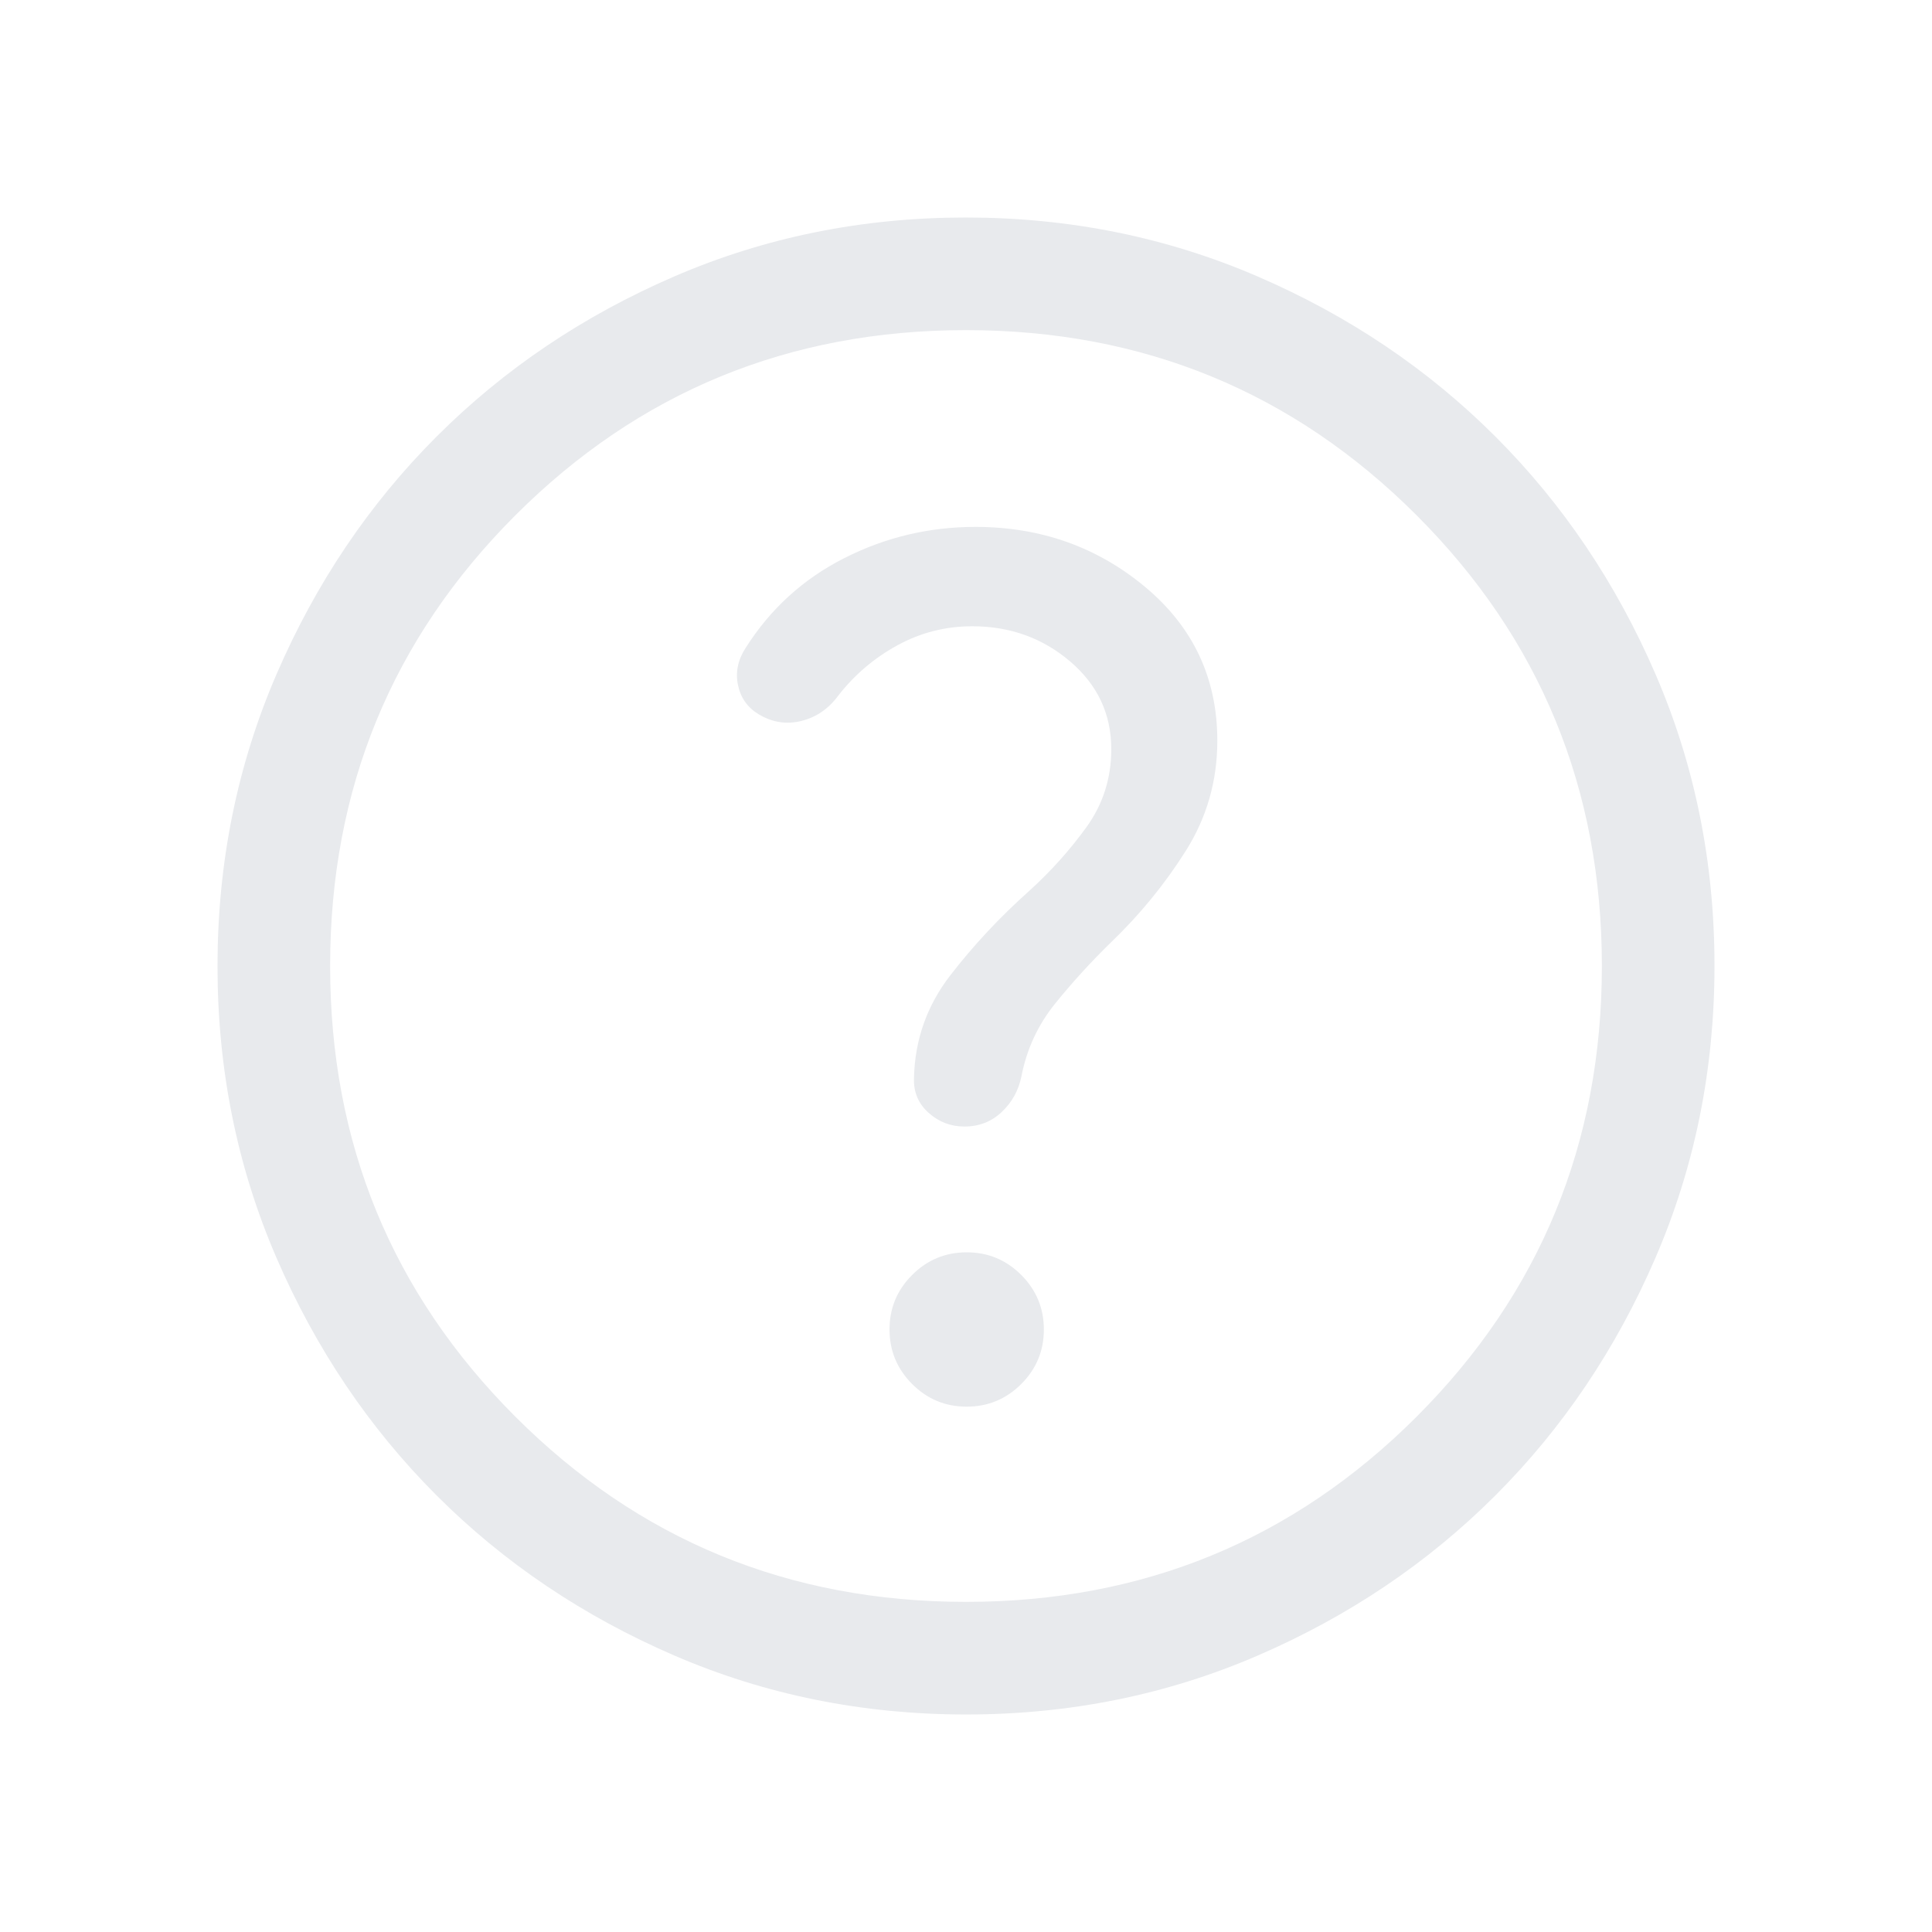
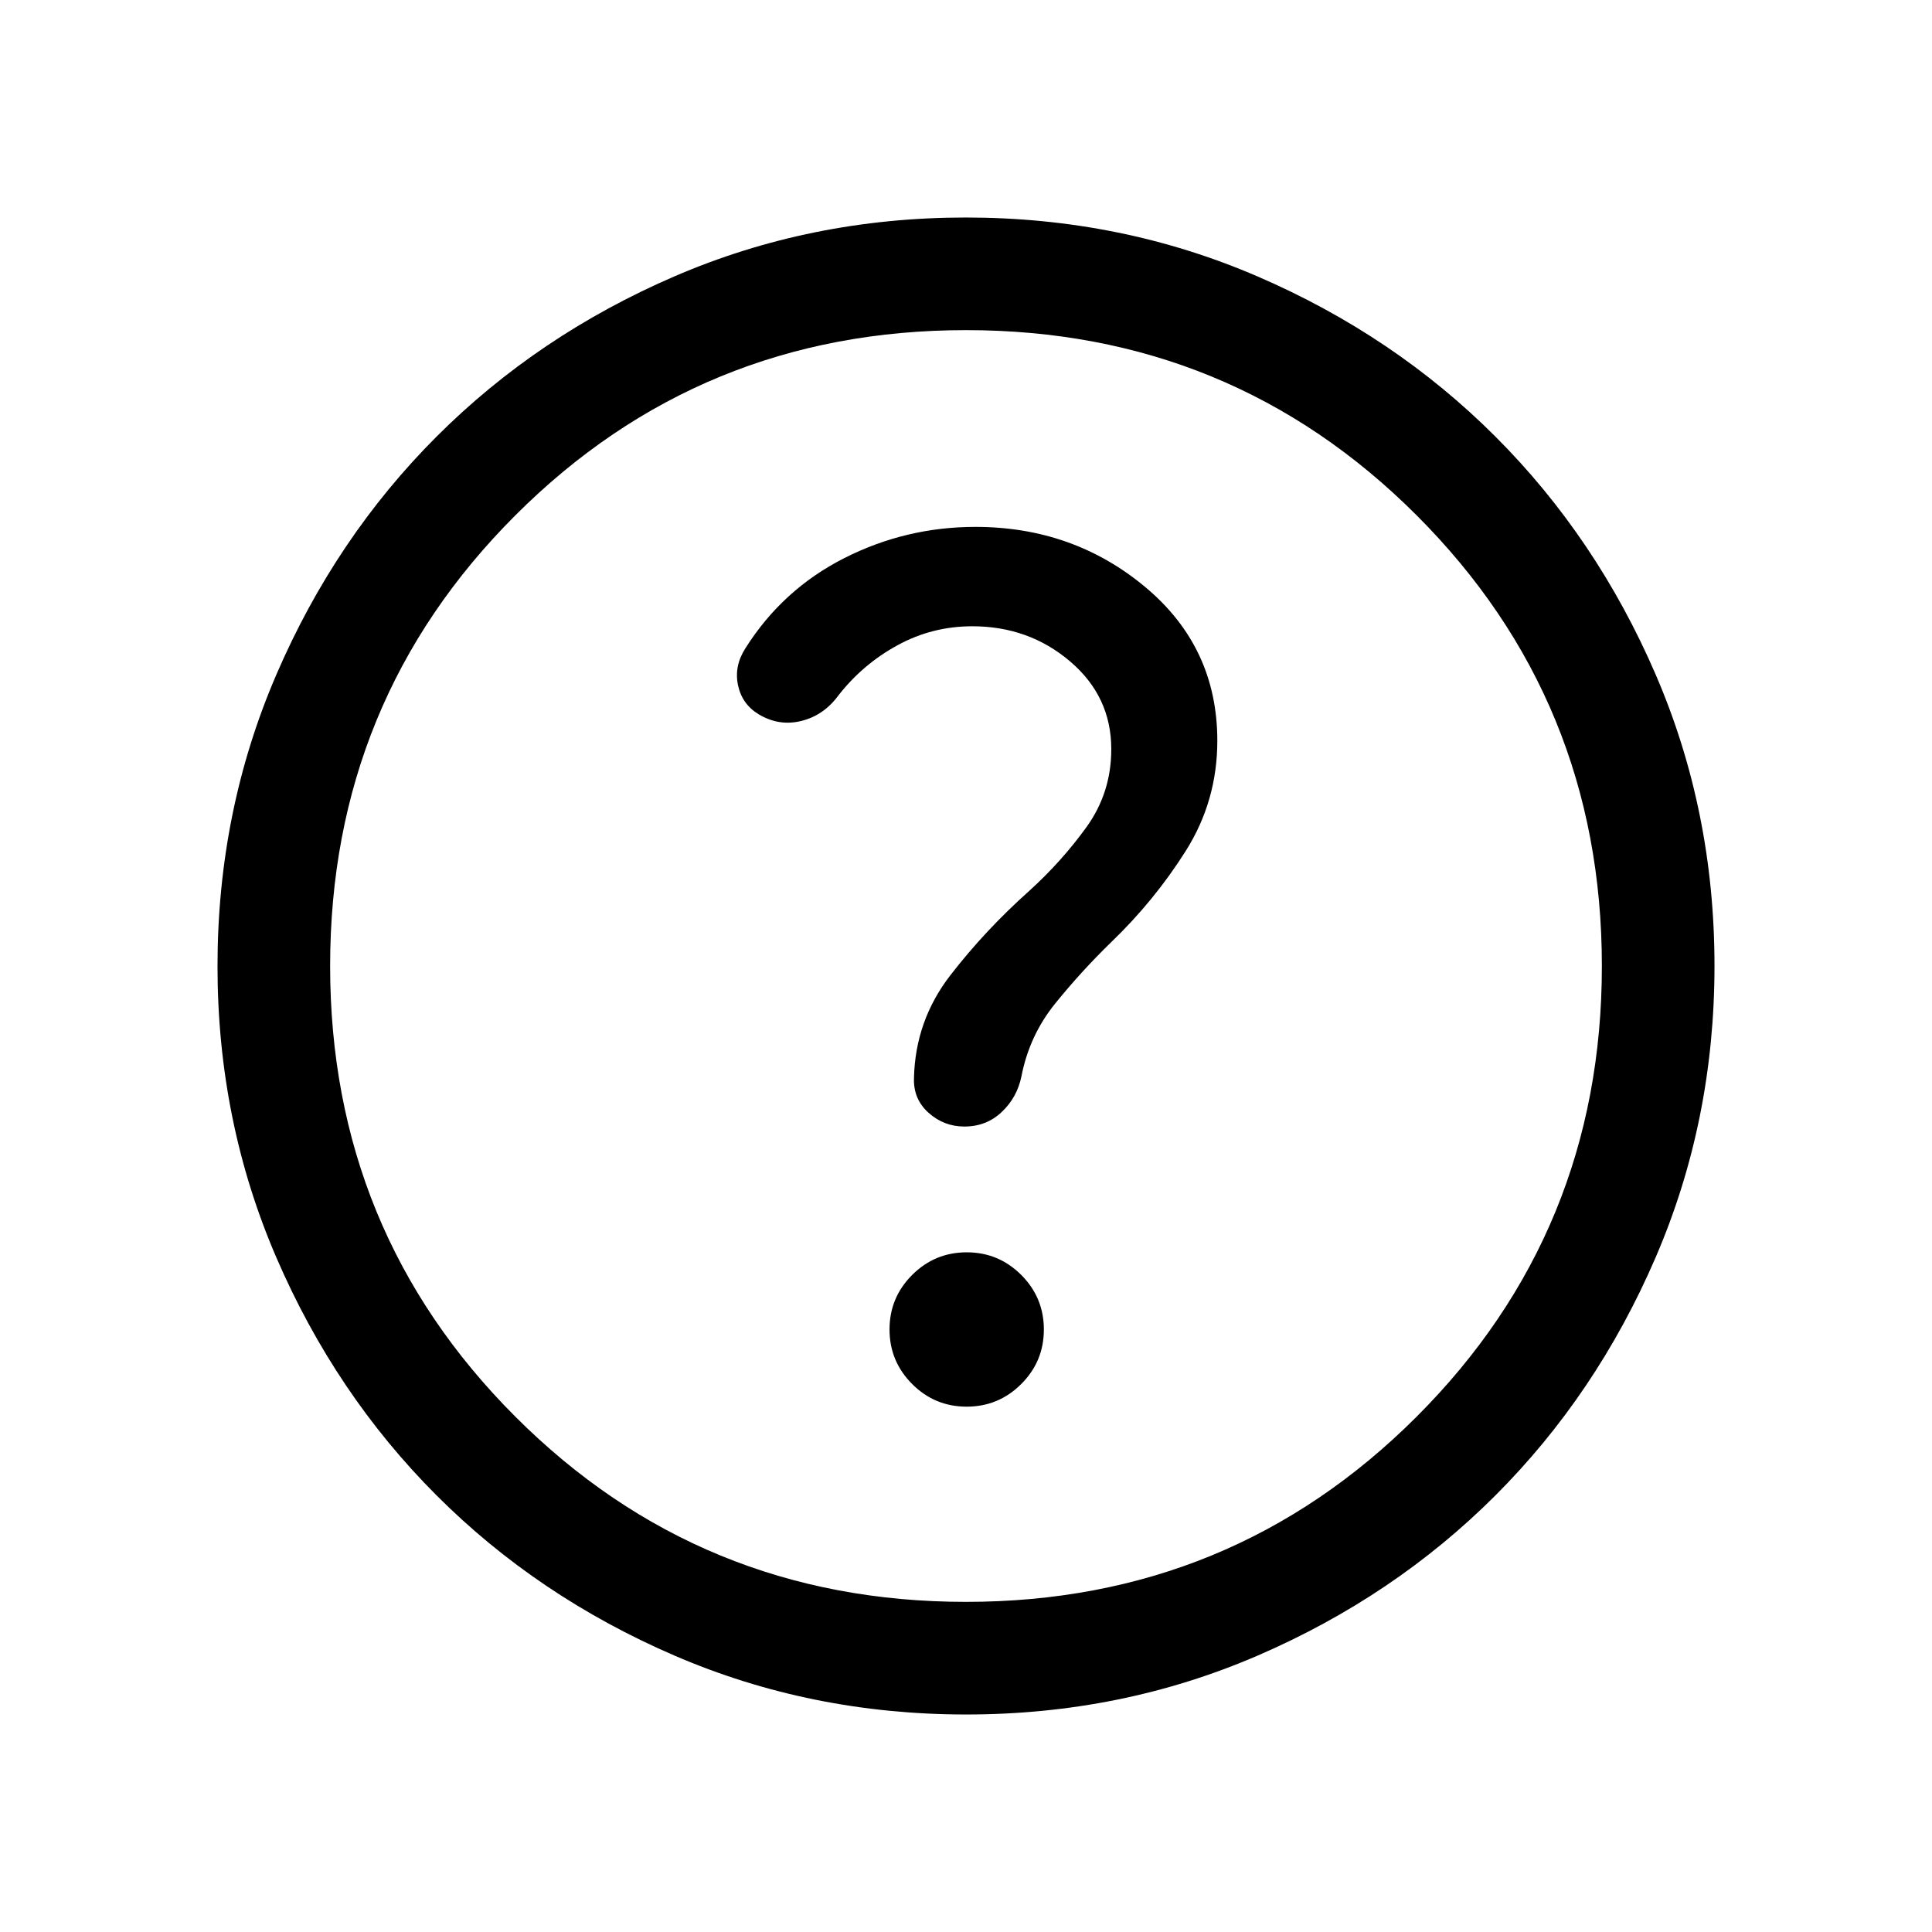
- <svg xmlns="http://www.w3.org/2000/svg" height="24px" viewBox="0 -960 960 960" width="24px" fill="#e8eaed">
+ <svg xmlns="http://www.w3.org/2000/svg" height="24px" viewBox="0 -960 960 960" width="24px" fill="currentColor">
  <path d="M507.44-272.28q11.25-11.23 11.25-27.09t-11.23-27.11q-11.24-11.25-27.1-11.25-15.86 0-27.11 11.24Q442-315.26 442-299.4t11.24 27.11q11.23 11.25 27.09 11.25t27.11-11.24Zm-27.35 164.2q-77.15 0-145.06-29.32-67.92-29.33-118.16-79.6-50.23-50.27-79.51-118.05-29.28-67.79-29.28-144.86 0-77.15 29.32-145.06 29.33-67.92 79.6-118.16 50.27-50.23 118.05-79.51 67.79-29.28 144.86-29.28 77.15 0 145.06 29.32 67.92 29.33 118.16 79.6 50.23 50.27 79.51 118.05 29.28 67.79 29.28 144.86 0 77.15-29.32 145.06-29.33 67.92-79.6 118.16-50.27 50.23-118.05 79.51-67.79 29.28-144.86 29.28Zm-.1-55.96q131.89 0 223.93-92.02 92.04-92.03 92.04-223.93 0-131.89-92.02-223.93-92.03-92.04-223.93-92.04-131.89 0-223.93 92.02-92.04 92.03-92.04 223.93 0 131.89 92.02 223.93 92.03 92.04 223.93 92.04ZM480-480Zm3.14-168.81q28.05 0 48.55 17.43 20.5 17.43 20.5 43.63 0 21.66-12.36 38.78-12.37 17.12-28.48 31.71-21.78 19.43-39.16 41.91-17.38 22.49-18.04 51.01-.38 10.46 7.25 17.28 7.63 6.83 17.81 6.83 10.91 0 18.55-7.23 7.65-7.23 9.78-17.69 3.94-20.3 16.75-36.17 12.82-15.87 27.73-30.4 21.56-20.7 37.21-45.52 15.65-24.82 15.65-54.68 0-46.48-35.8-76.37-35.81-29.9-84.41-29.9-34.6 0-65.23 15.56-30.63 15.55-49.05 44.75-5.66 8.8-3.69 18.29 1.98 9.48 10.24 14.49 10.14 6.1 21.27 3.33 11.14-2.77 18.4-12.69 12.14-15.53 29.39-24.94 17.24-9.41 37.14-9.41Z" />
</svg>
